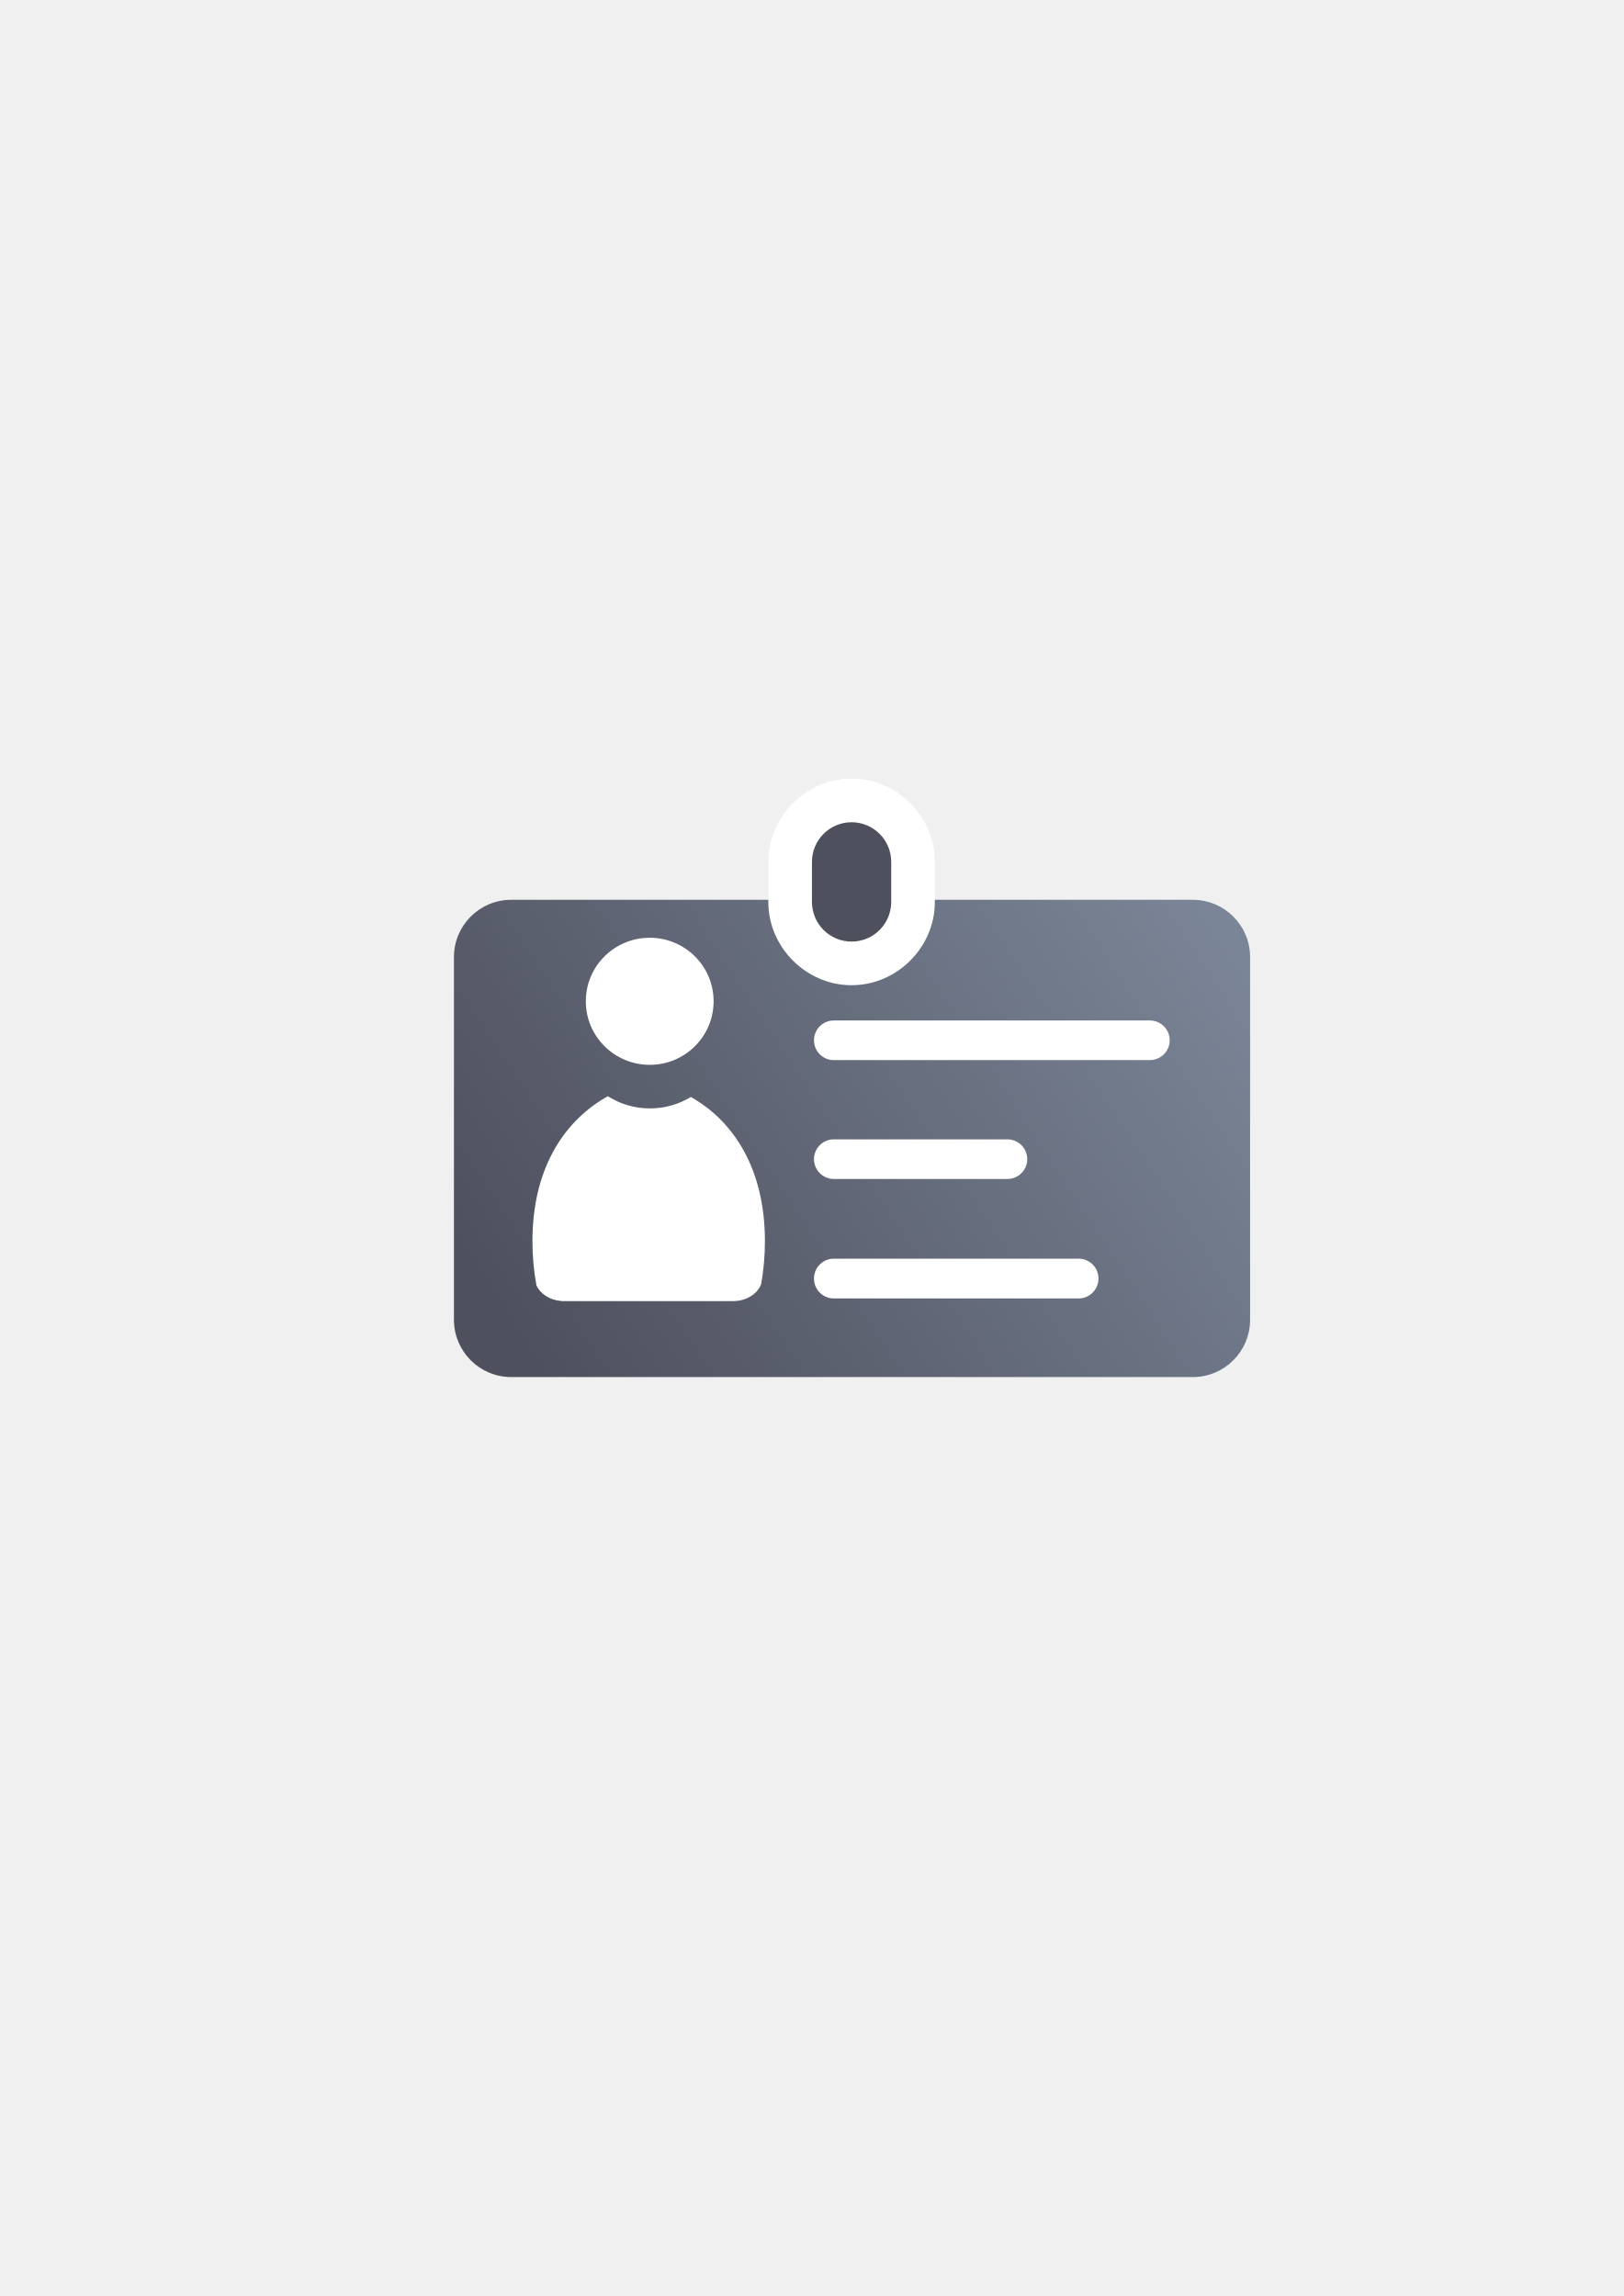
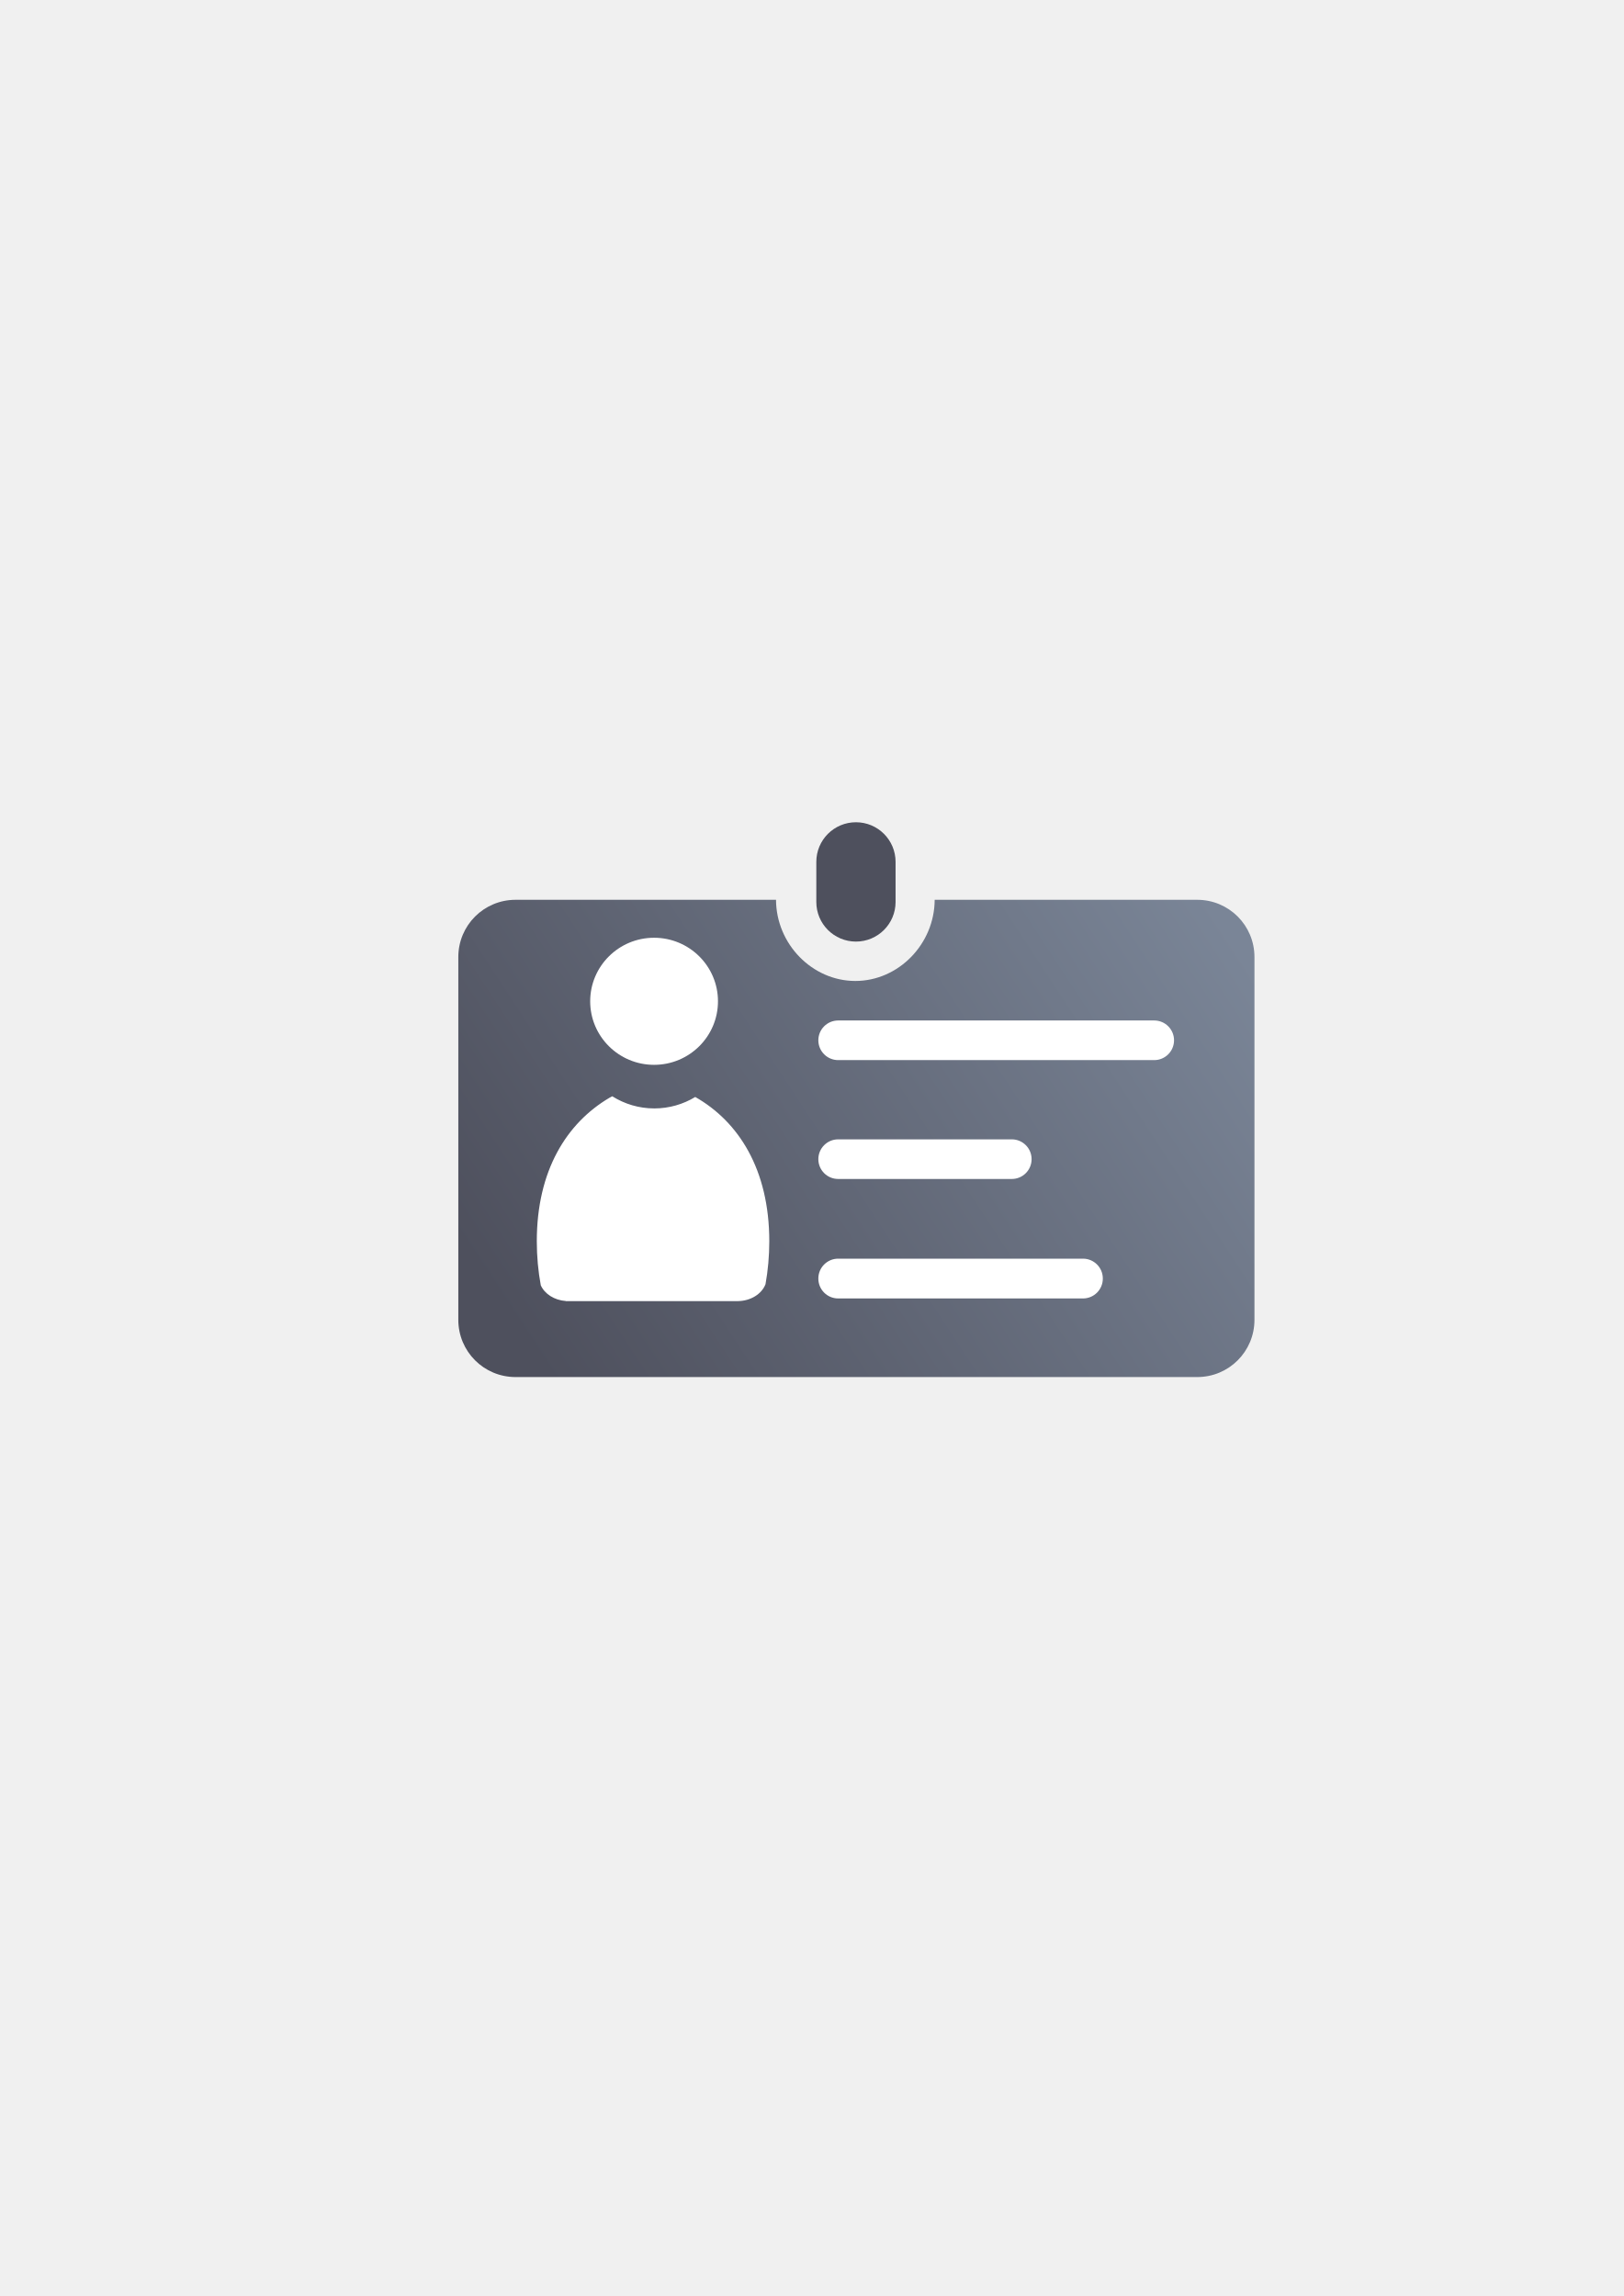
<svg xmlns="http://www.w3.org/2000/svg" xmlns:xlink="http://www.w3.org/1999/xlink" width="210mm" height="297mm" viewBox="0 0 744.094 1052.362" id="svg2" version="1.1">
  <defs id="defs4">
    <linearGradient id="linearGradient2224">
      <stop id="stop2226" offset="0" style="stop-color:#7c7c7c;stop-opacity:1;" />
      <stop id="stop2228" offset="1" style="stop-color:#b8b8b8;stop-opacity:1;" />
    </linearGradient>
    <linearGradient id="linearGradient15218">
      <stop id="stop15220" offset="0" style="stop-color:#eeeeef;stop-opacity:1;" />
      <stop id="stop2736" offset="0.599" style="stop-color:#d3d7cf;stop-opacity:1;" />
      <stop id="stop2738" offset="0.828" style="stop-color:#ffffff;stop-opacity:1;" />
      <stop id="stop15222" offset="1" style="stop-color:#d3d7cf;stop-opacity:1;" />
    </linearGradient>
    <pattern y="0" x="0" height="6" width="6" patternUnits="userSpaceOnUse" id="EMFhbasepattern" />
    <pattern y="0" x="0" height="6" width="6" patternUnits="userSpaceOnUse" id="EMFhbasepattern-5" />
-     <linearGradient xlink:href="#linearGradient4200" id="linearGradient4206" x1="580" y1="422.362" x2="230" y2="642.362" gradientUnits="userSpaceOnUse" gradientTransform="matrix(0.9121231,0,0,0.875,34.40535,60.75928)" />
+     <linearGradient xlink:href="#linearGradient4200" id="linearGradient4206" x1="580" y1="422.362" x2="230" y2="642.362" gradientUnits="userSpaceOnUse" gradientTransform="matrix(0.9121231,0,0,0.875,-155.5947,-261.6029)" />
    <linearGradient id="linearGradient4200">
      <stop style="stop-color:#7a8597;stop-opacity:1;" offset="0" id="stop4202" />
      <stop style="stop-color:#4e505d;stop-opacity:1" offset="1" id="stop4204" />
    </linearGradient>
  </defs>
  <g id="layer1">
-     <rect style="opacity:1;fill:none;fill-opacity:1;stroke:none;stroke-width:23;stroke-linecap:butt;stroke-linejoin:round;stroke-miterlimit:4;stroke-dasharray:none;stroke-opacity:1" id="rect4160" width="400" height="400" x="190" y="322.362" />
-     <rect style="color:#252525;clip-rule:nonzero;display:inline;overflow:visible;visibility:visible;opacity:1;isolation:auto;mix-blend-mode:normal;color-interpolation:sRGB;color-interpolation-filters:linearRGB;solid-color:#252525;solid-opacity:1;fill:url(#linearGradient4206);fill-opacity:1;fill-rule:nonzero;stroke:none;stroke-width:25;stroke-linecap:butt;stroke-linejoin:round;stroke-miterlimit:4;stroke-dasharray:none;stroke-dashoffset:0;stroke-opacity:1;color-rendering:auto;image-rendering:auto;shape-rendering:auto;text-rendering:auto;enable-background:accumulate" id="rect4149" width="364.849" height="218.75" x="208.031" y="412.42" ry="26.25" />
-     <rect style="color:#000000;clip-rule:nonzero;display:inline;overflow:visible;visibility:visible;opacity:1;isolation:auto;mix-blend-mode:normal;color-interpolation:sRGB;color-interpolation-filters:linearRGB;solid-color:#000000;solid-opacity:1;fill:#ffffff;fill-opacity:1;fill-rule:nonzero;stroke:none;stroke-width:50;stroke-linecap:square;stroke-linejoin:round;stroke-miterlimit:4;stroke-dasharray:none;stroke-dashoffset:0;stroke-opacity:1;color-rendering:auto;image-rendering:auto;shape-rendering:auto;text-rendering:auto;enable-background:accumulate" id="rect4230" width="163.002" height="18.161" x="373.024" y="467.733" ry="9.081" />
-     <rect style="color:#000000;clip-rule:nonzero;display:inline;overflow:visible;visibility:visible;opacity:1;isolation:auto;mix-blend-mode:normal;color-interpolation:sRGB;color-interpolation-filters:linearRGB;solid-color:#000000;solid-opacity:1;fill:#ffffff;fill-opacity:1;fill-rule:nonzero;stroke:none;stroke-width:50;stroke-linecap:square;stroke-linejoin:round;stroke-miterlimit:4;stroke-dasharray:none;stroke-dashoffset:0;stroke-opacity:1;color-rendering:auto;image-rendering:auto;shape-rendering:auto;text-rendering:auto;enable-background:accumulate" id="rect4234" width="97.727" height="18.161" x="373.024" y="522.216" ry="9.081" />
-     <rect style="color:#000000;clip-rule:nonzero;display:inline;overflow:visible;visibility:visible;opacity:1;isolation:auto;mix-blend-mode:normal;color-interpolation:sRGB;color-interpolation-filters:linearRGB;solid-color:#000000;solid-opacity:1;fill:#ffffff;fill-opacity:1;fill-rule:nonzero;stroke:none;stroke-width:50;stroke-linecap:square;stroke-linejoin:round;stroke-miterlimit:4;stroke-dasharray:none;stroke-dashoffset:0;stroke-opacity:1;color-rendering:auto;image-rendering:auto;shape-rendering:auto;text-rendering:auto;enable-background:accumulate" id="rect4236" width="130.364" height="18.23" x="373.024" y="576.907" ry="9.081" />
-     <path style="color:#000000;font-style:normal;font-variant:normal;font-weight:normal;font-stretch:normal;font-size:medium;line-height:normal;font-family:sans-serif;text-indent:0;text-align:start;text-decoration:none;text-decoration-line:none;text-decoration-style:solid;text-decoration-color:#000000;letter-spacing:normal;word-spacing:normal;text-transform:none;direction:ltr;block-progression:tb;writing-mode:lr-tb;baseline-shift:baseline;text-anchor:start;white-space:normal;clip-rule:nonzero;display:inline;overflow:visible;visibility:visible;opacity:1;isolation:auto;mix-blend-mode:normal;color-interpolation:sRGB;color-interpolation-filters:linearRGB;solid-color:#000000;solid-opacity:1;fill:#ffffff;fill-opacity:1;fill-rule:nonzero;stroke:none;stroke-width:40;stroke-linecap:square;stroke-linejoin:round;stroke-miterlimit:4;stroke-dasharray:none;stroke-dashoffset:0;stroke-opacity:1;color-rendering:auto;image-rendering:auto;shape-rendering:auto;text-rendering:auto;enable-background:accumulate" d="m 390.254,356.873 c -20.795,0 -38.16,17.367 -38.16,38.162 l 0,18.377 c 0,20.795 17.365,38.16 38.16,38.16 20.795,0 38.16,-17.365 38.16,-38.16 l 0,-18.377 c 0,-20.795 -17.365,-38.162 -38.16,-38.162 z" id="rect4278" />
-     <rect style="color:#000000;clip-rule:nonzero;display:inline;overflow:visible;visibility:visible;opacity:1;isolation:auto;mix-blend-mode:normal;color-interpolation:sRGB;color-interpolation-filters:linearRGB;solid-color:#000000;solid-opacity:1;fill:#4e505d;fill-opacity:1;fill-rule:nonzero;stroke:none;stroke-width:50;stroke-linecap:square;stroke-linejoin:round;stroke-miterlimit:4;stroke-dasharray:none;stroke-dashoffset:0;stroke-opacity:1;color-rendering:auto;image-rendering:auto;shape-rendering:auto;text-rendering:auto;enable-background:accumulate" id="rect4276" width="36.322" height="54.698" x="372.093" y="376.874" ry="18.161" />
-     <g transform="translate(-0.67094,0.04403472)" id="g4236">
-       <path id="path2176" d="m 279.242,502.428 -1.367,0.741 c -19.475,11.537 -33.204,33.226 -33.204,65.722 0,6.98 0.636,13.742 1.824,20.176 1.762,3.942 6.19,6.83 11.495,7.207 l 0,0.044 78.838,0 0,-0.004 c 5.954,-0.084 10.969,-3.324 12.654,-7.765 1.127,-6.279 1.729,-12.865 1.729,-19.658 0,-32.899 -14.074,-54.87 -33.933,-66.139 -5.482,3.327 -11.909,5.247 -18.763,5.247 -7.07,0 -13.679,-2.05 -19.272,-5.572 z" style="fill:#ffffff;fill-opacity:1;stroke:none;stroke-width:41.152;stroke-linecap:round;stroke-linejoin:round;stroke-opacity:1" />
-       <ellipse ry="29.123" rx="29.281" cx="298.415" cy="458.895" id="circle2187-6" style="fill:#ffffff;fill-opacity:1;stroke:none;stroke-width:14;stroke-miterlimit:4;stroke-dasharray:none;stroke-opacity:1" />
+     <g transform="translate(192,-329.9999)" id="g4287">
+       <rect y="652.362" x="0" height="400" width="400" id="rect4160" style="opacity:1;fill:none;fill-opacity:1;stroke:none;stroke-width:23;stroke-linecap:butt;stroke-linejoin:round;stroke-miterlimit:4;stroke-dasharray:none;stroke-opacity:1" />
+       <path id="rect4149" transform="translate(0,652.3621)" d="m 44.281,90.057 c -14.542,0 -26.25,11.707 -26.25,26.25 l 0,166.25 c 0,14.543 11.708,26.25 26.25,26.25 l 312.35,0 c 14.543,0 26.25,-11.707 26.25,-26.25 l 0,-166.25 c 0,-14.543 -11.707,-26.25 -26.25,-26.25 l -120.295,0 c -0.093,20.29 -16.597,37.203 -36.355,37.203 -19.758,0 -36.264,-16.913 -36.357,-37.203 l -119.342,0 z" style="color:#252525;clip-rule:nonzero;display:inline;overflow:visible;visibility:visible;opacity:1;isolation:auto;mix-blend-mode:normal;color-interpolation:sRGB;color-interpolation-filters:linearRGB;solid-color:#252525;solid-opacity:1;fill:url(#linearGradient4206);fill-opacity:1;fill-rule:nonzero;stroke:none;stroke-width:25;stroke-linecap:butt;stroke-linejoin:round;stroke-miterlimit:4;stroke-dasharray:none;stroke-dashoffset:0;stroke-opacity:1;color-rendering:auto;image-rendering:auto;shape-rendering:auto;text-rendering:auto;enable-background:accumulate" />
+       <rect ry="9.081" y="797.733" x="183.024" height="18.161" width="163.002" id="rect4230" style="color:#000000;clip-rule:nonzero;display:inline;overflow:visible;visibility:visible;opacity:1;isolation:auto;mix-blend-mode:normal;color-interpolation:sRGB;color-interpolation-filters:linearRGB;solid-color:#000000;solid-opacity:1;fill:#ffffff;fill-opacity:1;fill-rule:nonzero;stroke:none;stroke-width:50;stroke-linecap:square;stroke-linejoin:round;stroke-miterlimit:4;stroke-dasharray:none;stroke-dashoffset:0;stroke-opacity:1;color-rendering:auto;image-rendering:auto;shape-rendering:auto;text-rendering:auto;enable-background:accumulate" />
+       <rect ry="9.081" y="852.216" x="183.024" height="18.161" width="97.727" id="rect4234" style="color:#000000;clip-rule:nonzero;display:inline;overflow:visible;visibility:visible;opacity:1;isolation:auto;mix-blend-mode:normal;color-interpolation:sRGB;color-interpolation-filters:linearRGB;solid-color:#000000;solid-opacity:1;fill:#ffffff;fill-opacity:1;fill-rule:nonzero;stroke:none;stroke-width:50;stroke-linecap:square;stroke-linejoin:round;stroke-miterlimit:4;stroke-dasharray:none;stroke-dashoffset:0;stroke-opacity:1;color-rendering:auto;image-rendering:auto;shape-rendering:auto;text-rendering:auto;enable-background:accumulate" />
+       <rect ry="9.081" y="906.907" x="183.024" height="18.23" width="130.364" id="rect4236" style="color:#000000;clip-rule:nonzero;display:inline;overflow:visible;visibility:visible;opacity:1;isolation:auto;mix-blend-mode:normal;color-interpolation:sRGB;color-interpolation-filters:linearRGB;solid-color:#000000;solid-opacity:1;fill:#ffffff;fill-opacity:1;fill-rule:nonzero;stroke:none;stroke-width:50;stroke-linecap:square;stroke-linejoin:round;stroke-miterlimit:4;stroke-dasharray:none;stroke-dashoffset:0;stroke-opacity:1;color-rendering:auto;image-rendering:auto;shape-rendering:auto;text-rendering:auto;enable-background:accumulate" />
+       <rect ry="18.161" y="706.874" x="182.093" height="54.698" width="36.322" id="rect4276" style="color:#000000;clip-rule:nonzero;display:inline;overflow:visible;visibility:visible;opacity:1;isolation:auto;mix-blend-mode:normal;color-interpolation:sRGB;color-interpolation-filters:linearRGB;solid-color:#000000;solid-opacity:1;fill:#4e505d;fill-opacity:1;fill-rule:nonzero;stroke:none;stroke-width:50;stroke-linecap:square;stroke-linejoin:round;stroke-miterlimit:4;stroke-dasharray:none;stroke-dashoffset:0;stroke-opacity:1;color-rendering:auto;image-rendering:auto;shape-rendering:auto;text-rendering:auto;enable-background:accumulate" />
+       <path id="path2176" d="m 88.571,832.472 -1.367,0.741 C 67.729,844.75 54,866.439 54,898.935 c 0,6.98 0.636,13.742 1.824,20.176 1.762,3.942 6.19,6.83 11.495,7.207 l 0,0.044 78.838,0 0,-0.004 c 5.954,-0.084 10.969,-3.324 12.654,-7.765 1.127,-6.279 1.729,-12.865 1.729,-19.658 0,-32.899 -14.074,-54.87 -33.933,-66.139 -5.482,3.327 -11.909,5.247 -18.763,5.247 -7.07,0 -13.679,-2.05 -19.272,-5.572 z" style="fill:#ffffff;fill-opacity:1;stroke:none;stroke-width:41.152;stroke-linecap:round;stroke-linejoin:round;stroke-opacity:1" />
+       <ellipse ry="29.123" rx="29.281" cx="107.744" cy="788.939" id="circle2187-6" style="fill:#ffffff;fill-opacity:1;stroke:none;stroke-width:14;stroke-miterlimit:4;stroke-dasharray:none;stroke-opacity:1" />
    </g>
  </g>
</svg>
